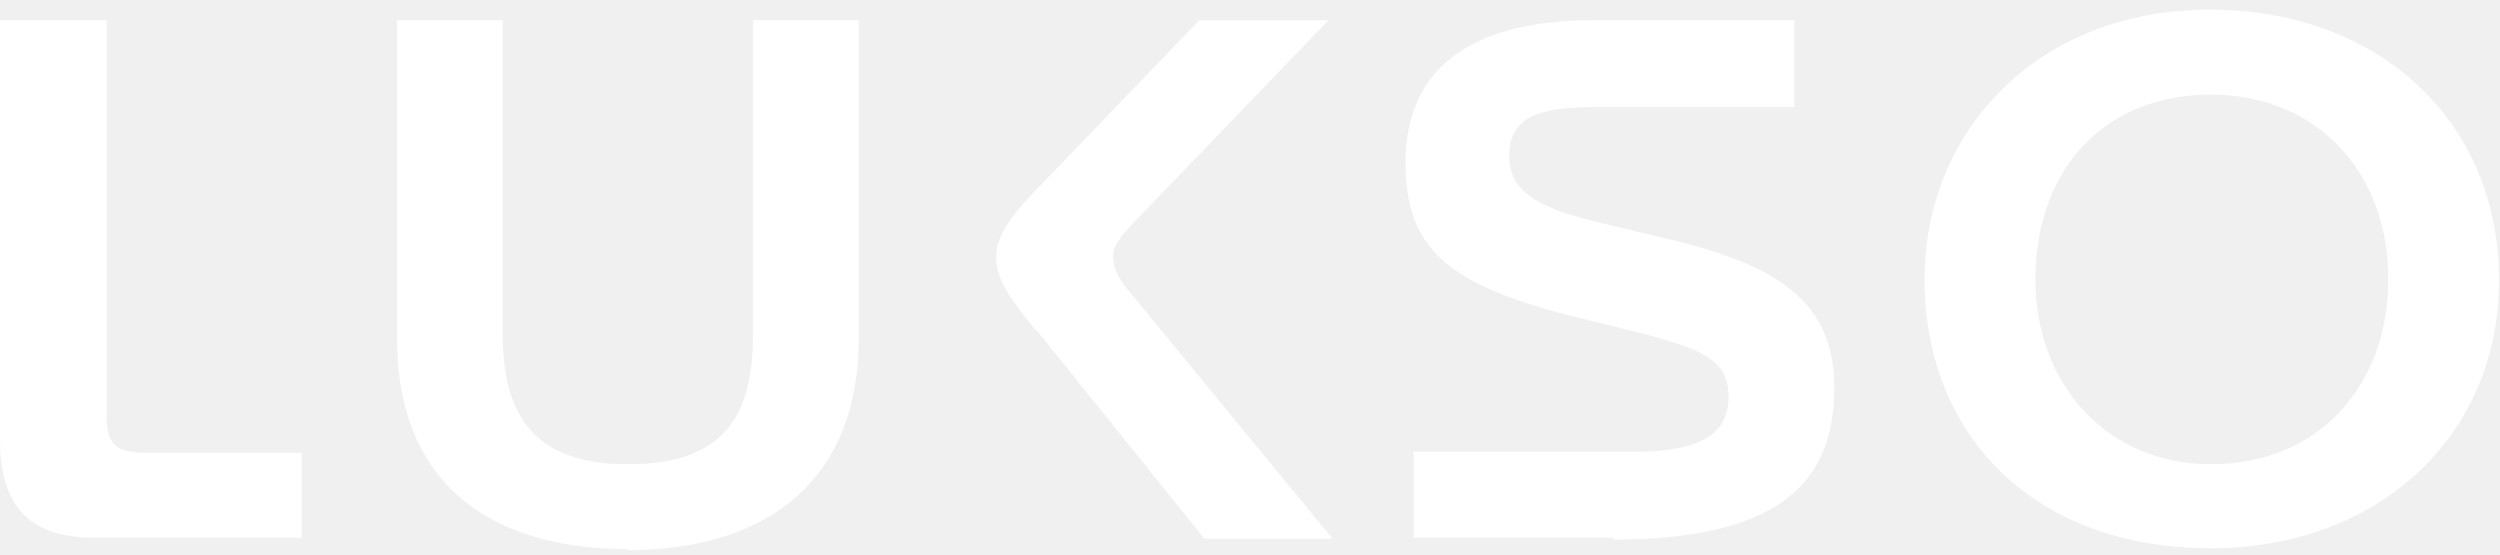
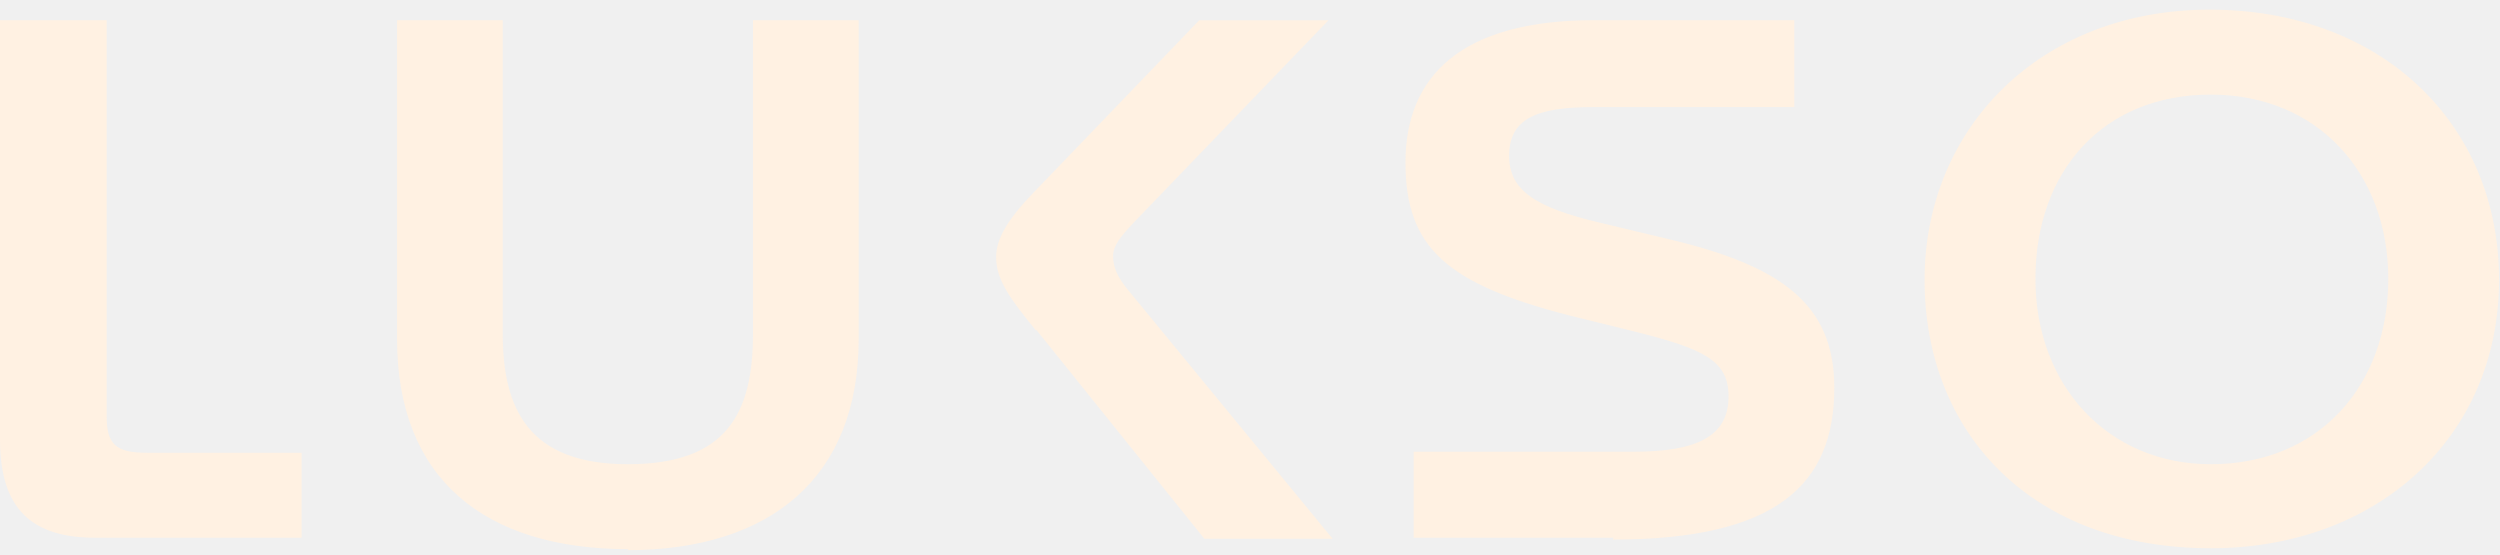
<svg xmlns="http://www.w3.org/2000/svg" width="185" height="41" viewBox="0 0 185 41" fill="none">
-   <path d="M76.672 24.388L89.122 39.867H98.612L83.507 21.496C82.671 20.505 82.368 19.726 82.368 18.955C82.368 18.177 82.9 17.544 83.884 16.483L98.309 1.499H88.744L76.443 14.293C74.542 16.27 73.713 17.688 73.713 19.031C73.713 20.725 74.778 22.143 76.672 24.471V24.388ZM142.418 20.711C142.418 9.542 150.918 0.714 163.523 0.714C176.128 0.714 184.93 9.053 184.93 20.711C184.93 32.369 175.898 40.57 163.597 40.57C150.385 40.57 142.418 32.087 142.418 20.711ZM176.734 20.642C176.734 12.799 171.497 7.001 163.604 7.001C155.63 7.001 150.622 12.655 150.622 20.642C150.622 28.554 156.015 34.352 163.604 34.352C171.645 34.352 176.734 28.485 176.734 20.642ZM119.413 39.792H104.611V33.429H120.856C125.56 33.429 127.913 32.3 127.913 29.332C127.913 26.647 126.011 25.8 120.93 24.526L116.07 23.328C107.038 20.993 104.005 18.308 104.005 12.021C104.005 5.659 108.103 1.493 117.971 1.493H132.78V7.924H117.904C113.732 7.924 111.676 8.771 111.676 11.525C111.676 14.066 113.577 15.34 118.355 16.469L123.363 17.668C131.789 19.644 135.739 22.474 135.739 28.692C135.739 35.901 131.411 39.929 119.339 39.929L119.413 39.792ZM46.536 40.639C35.832 40.639 29.382 35.412 29.382 25.09V1.493H37.201V24.67C37.201 30.255 39.102 34.352 46.462 34.352C53.822 34.352 55.723 30.537 55.723 24.67V1.493H63.542V25.097C63.542 35.275 57.092 40.715 46.388 40.715L46.536 40.639ZM7.893 1.493H0V32.513C0 37.671 2.352 39.792 7.057 39.792H22.317V33.505H10.852C8.573 33.505 7.893 32.871 7.893 30.82V1.493Z" fill="white" />
+   <path d="M76.672 24.388L89.122 39.867H98.612L83.507 21.496C82.671 20.505 82.368 19.726 82.368 18.955C82.368 18.177 82.9 17.544 83.884 16.483L98.309 1.499H88.744L76.443 14.293C74.542 16.27 73.713 17.688 73.713 19.031C73.713 20.725 74.778 22.143 76.672 24.471V24.388ZM142.418 20.711C142.418 9.542 150.918 0.714 163.523 0.714C176.128 0.714 184.93 9.053 184.93 20.711C184.93 32.369 175.898 40.57 163.597 40.57C150.385 40.57 142.418 32.087 142.418 20.711ZM176.734 20.642C176.734 12.799 171.497 7.001 163.604 7.001C155.63 7.001 150.622 12.655 150.622 20.642C150.622 28.554 156.015 34.352 163.604 34.352C171.645 34.352 176.734 28.485 176.734 20.642ZM119.413 39.792H104.611V33.429H120.856C125.56 33.429 127.913 32.3 127.913 29.332C127.913 26.647 126.011 25.8 120.93 24.526L116.07 23.328C107.038 20.993 104.005 18.308 104.005 12.021C104.005 5.659 108.103 1.493 117.971 1.493H132.78V7.924H117.904C113.732 7.924 111.676 8.771 111.676 11.525C111.676 14.066 113.577 15.34 118.355 16.469L123.363 17.668C131.789 19.644 135.739 22.474 135.739 28.692C135.739 35.901 131.411 39.929 119.339 39.929L119.413 39.792ZM46.536 40.639C35.832 40.639 29.382 35.412 29.382 25.09V1.493H37.201V24.67C37.201 30.255 39.102 34.352 46.462 34.352C53.822 34.352 55.723 30.537 55.723 24.67V1.493H63.542V25.097C63.542 35.275 57.092 40.715 46.388 40.715L46.536 40.639ZM7.893 1.493H0V32.513C0 37.671 2.352 39.792 7.057 39.792H22.317V33.505H10.852C8.573 33.505 7.893 32.871 7.893 30.82V1.493Z" fill="#fff1e2" />
</svg>
